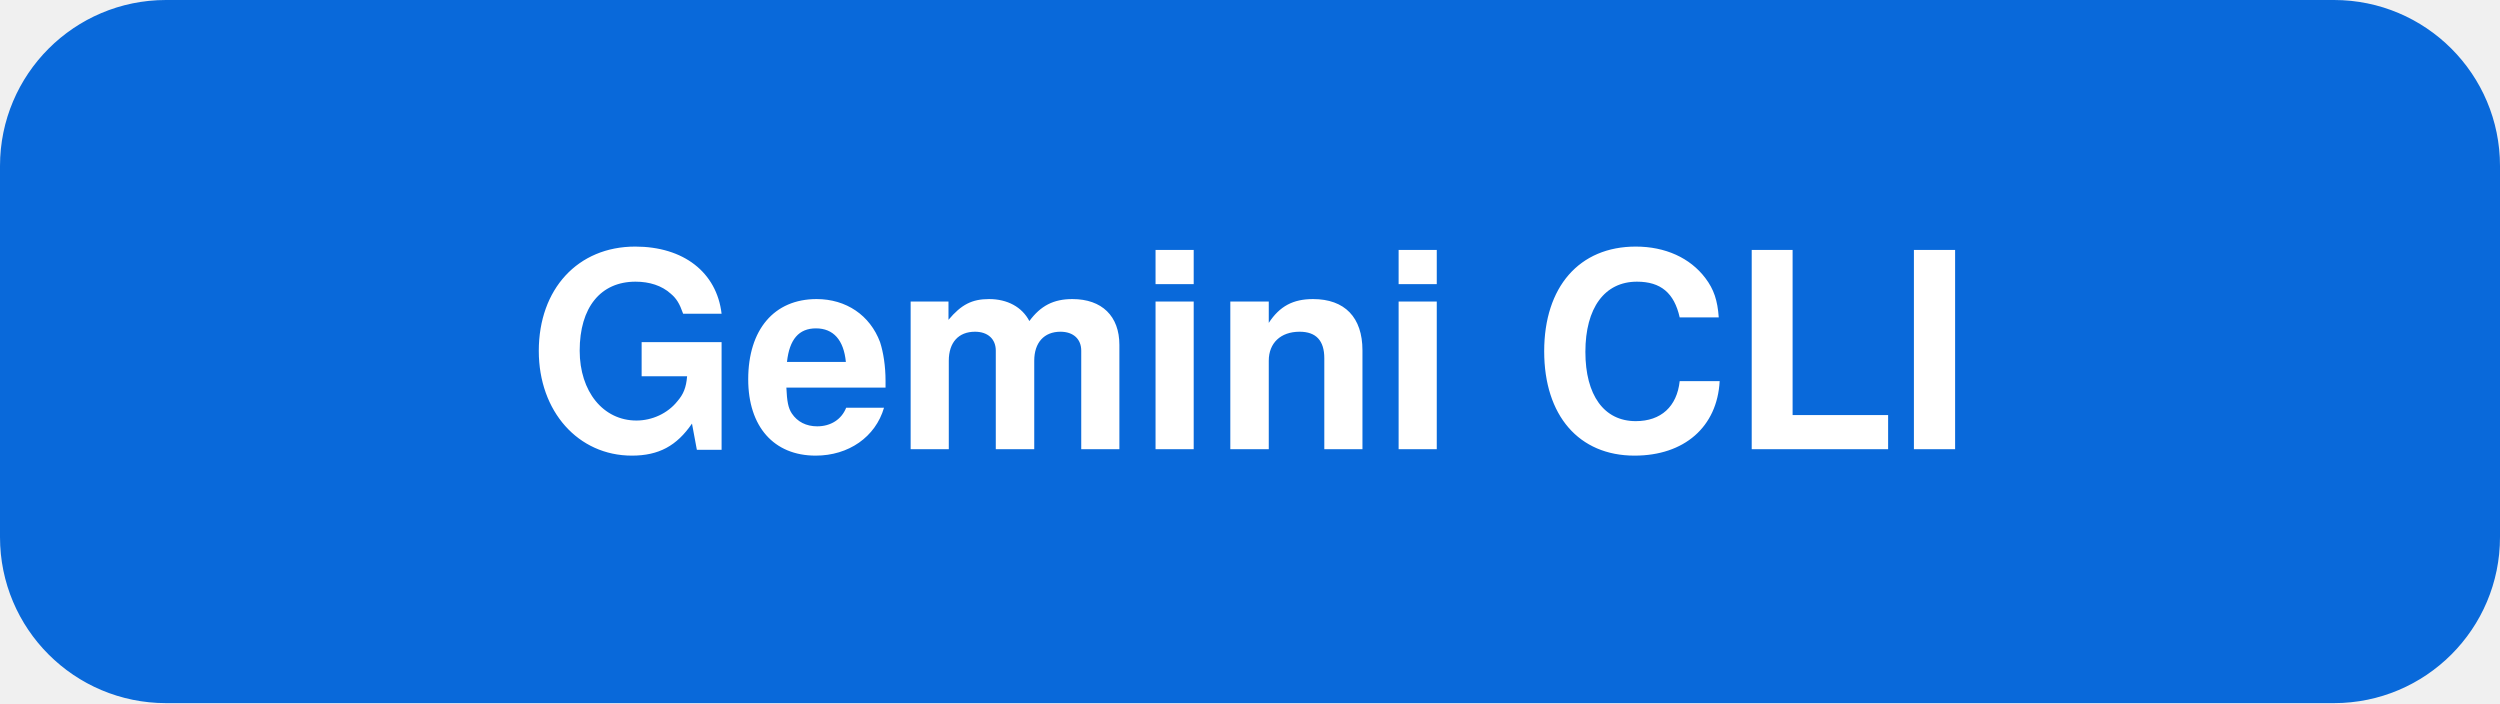
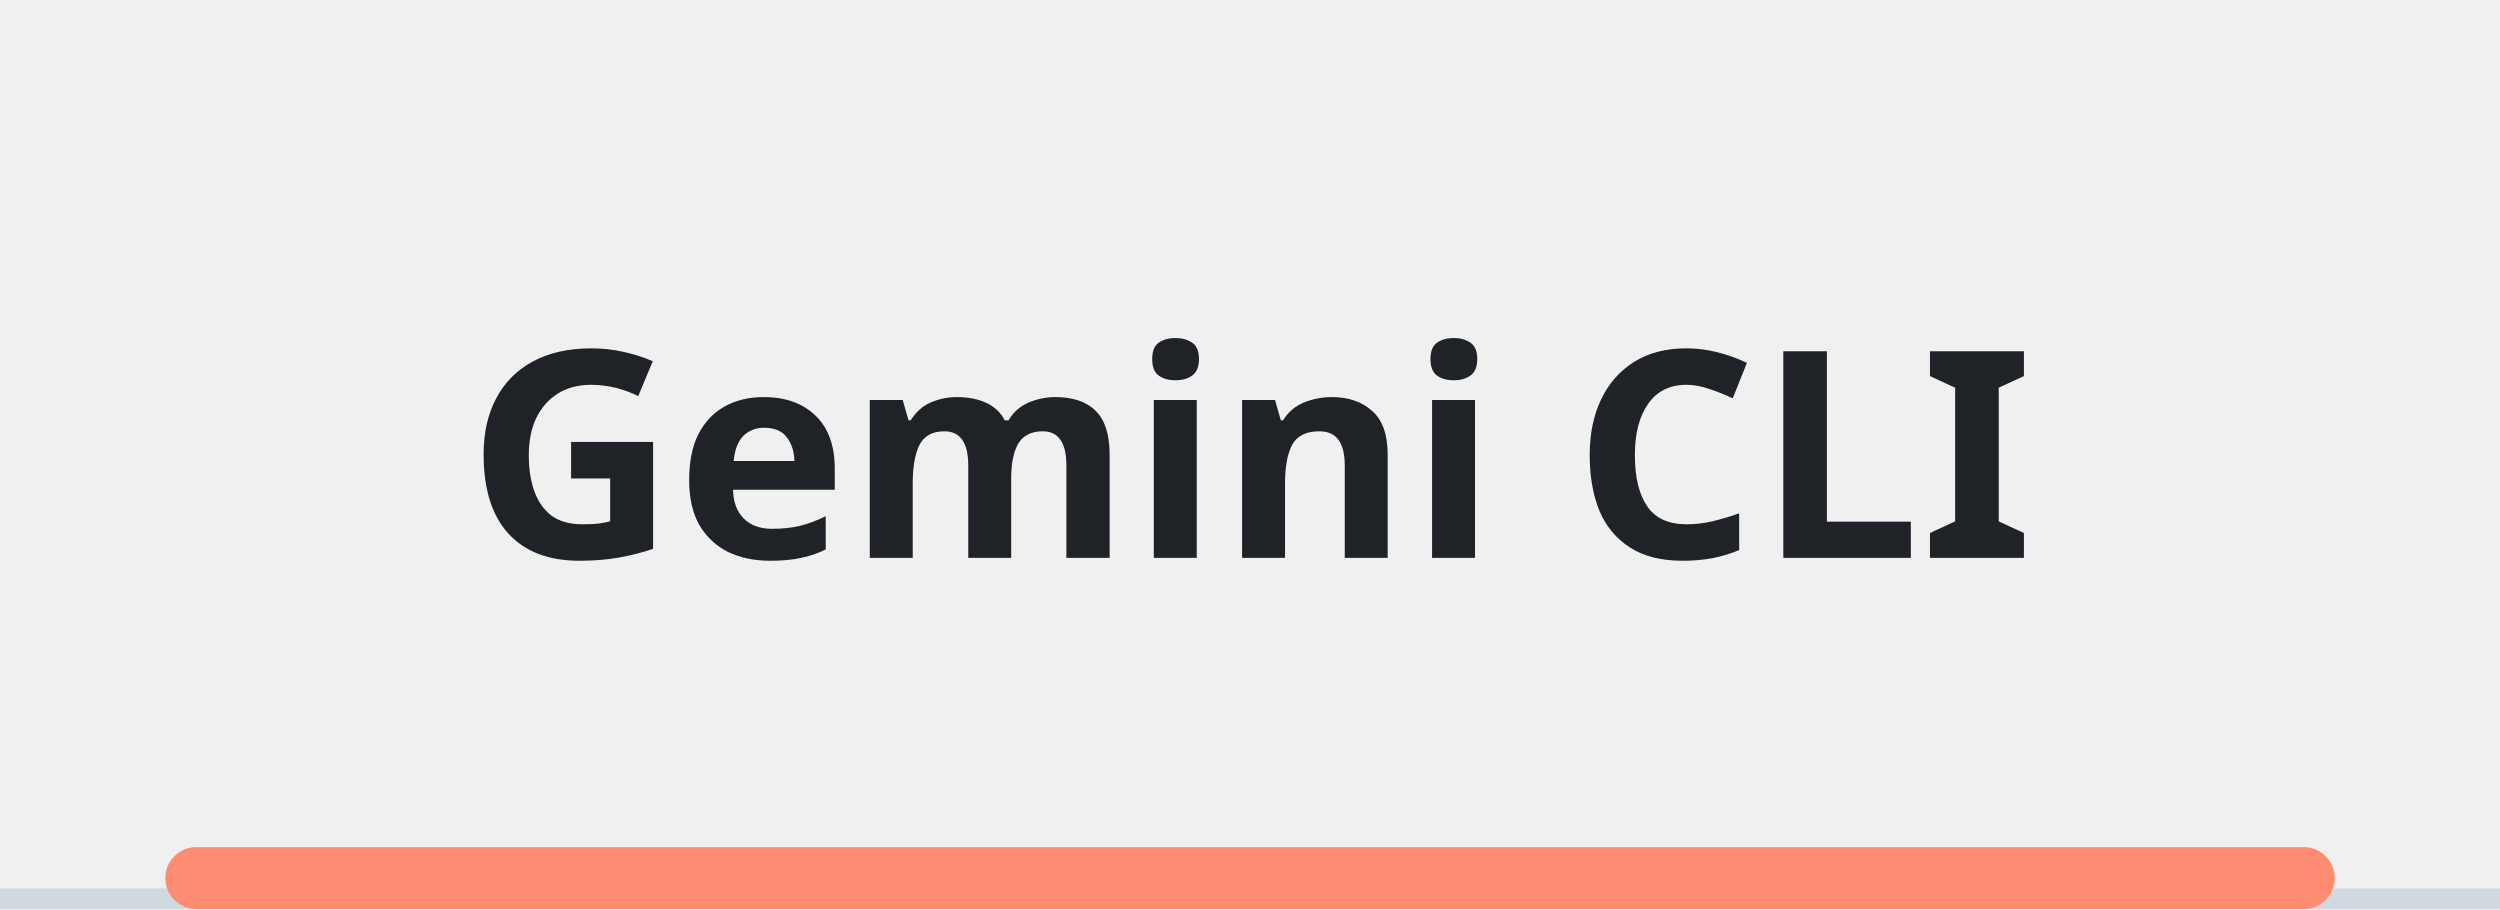
- <svg xmlns="http://www.w3.org/2000/svg" width="128" height="36" viewBox="0 0 128 36" role="img" aria-label="Gemini CLI (selected)">
-   <style>.t{fill:#ffffff}.b{fill:#0969da;stroke:#0969da}@media (prefers-color-scheme:dark){.b{fill:#1f6feb;stroke:#1f6feb}}</style>
-   <rect class="b" x="0.5" y="0.5" width="127" height="35" rx="8" />
-   <text class="t" x="64.0" y="23" text-anchor="middle" font-family="-apple-system,BlinkMacSystemFont,'Segoe UI',Helvetica,Arial,sans-serif" font-size="14" font-weight="600">Gemini CLI</text>
+ <svg xmlns="http://www.w3.org/2000/svg" width="121" height="44" viewBox="0 0 121 44" role="img" aria-label="Gemini CLI (selected)">
+   <style>.t{fill:#1f2328}.l{fill:#d1d9e0}.u{fill:#fd8c73}.h{fill:#818b98;fill-opacity:0}
+ @media (prefers-color-scheme:dark){.t{fill:#f0f6fc}.l{fill:#3d444d}.u{fill:#f78166}}</style>
+   <rect class="l" x="0" y="43" width="121" height="1" />
+   <rect class="u" x="8" y="41" width="105" height="3" rx="1.5" />
+   <text class="t" x="60.5" y="27.0" text-anchor="middle" font-family="-apple-system,BlinkMacSystemFont,'Segoe UI','Noto Sans',Helvetica,Arial,sans-serif" font-size="14" font-weight="600">Gemini CLI</text>
</svg>
